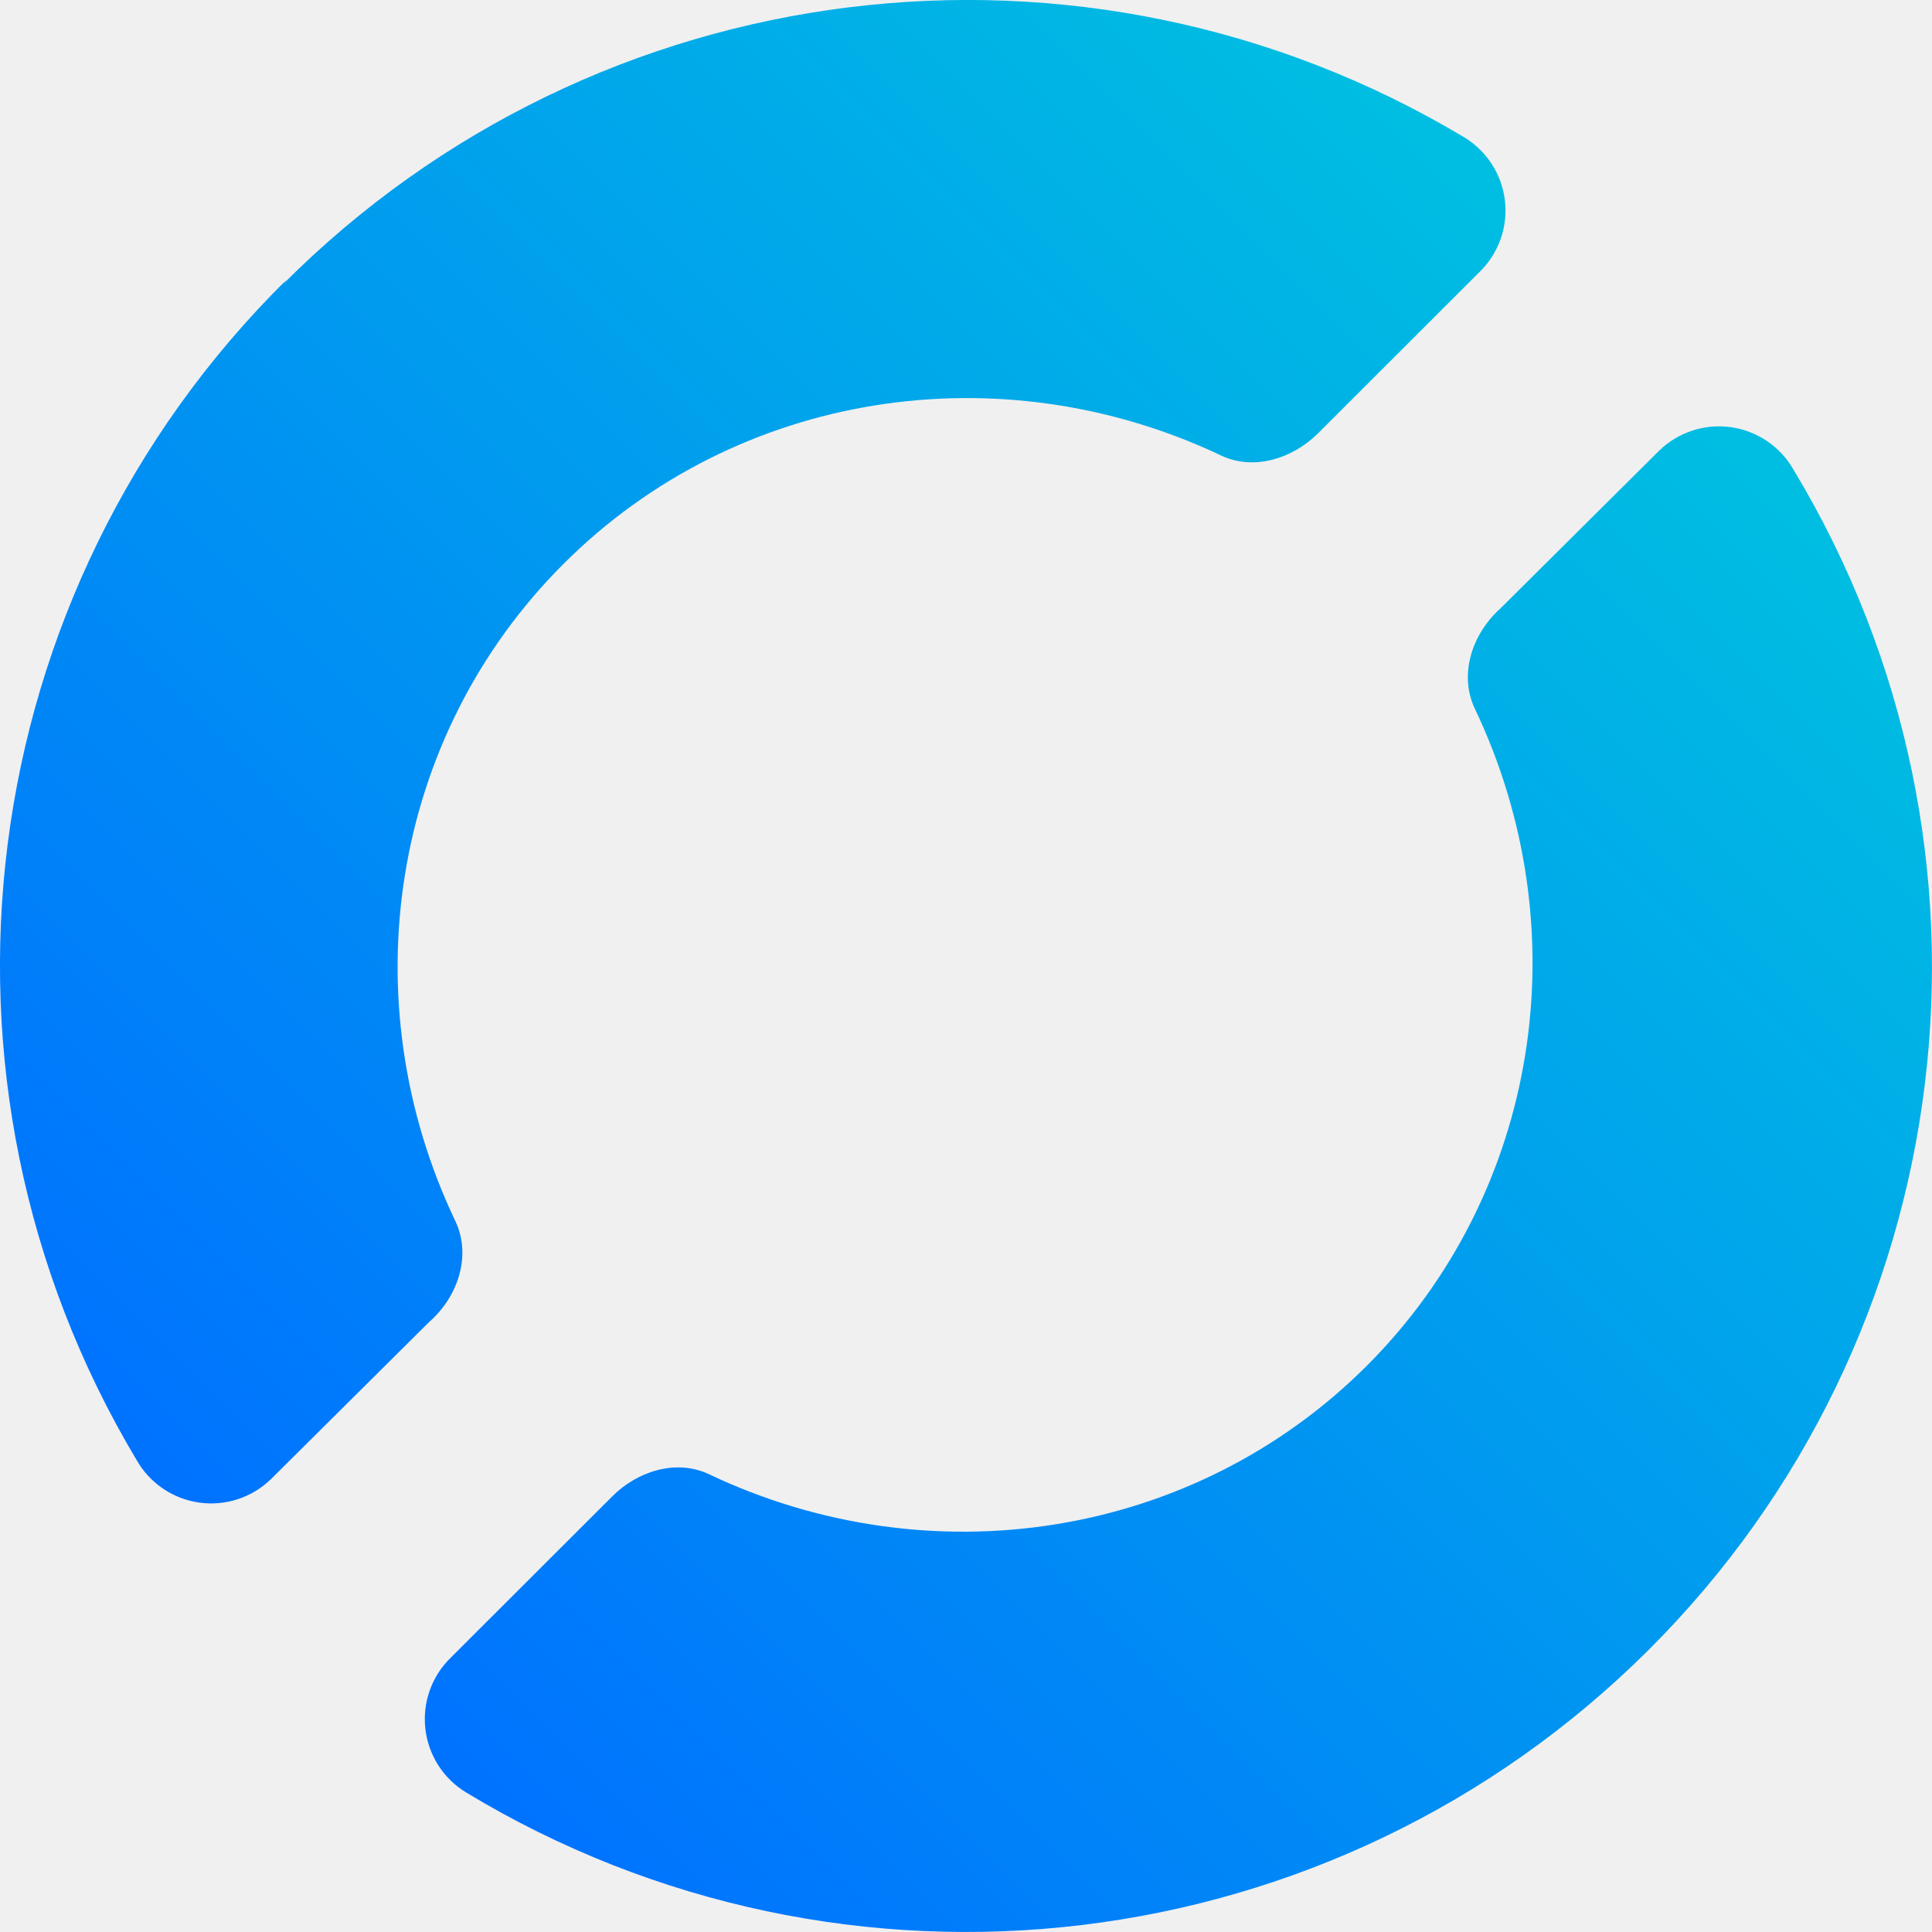
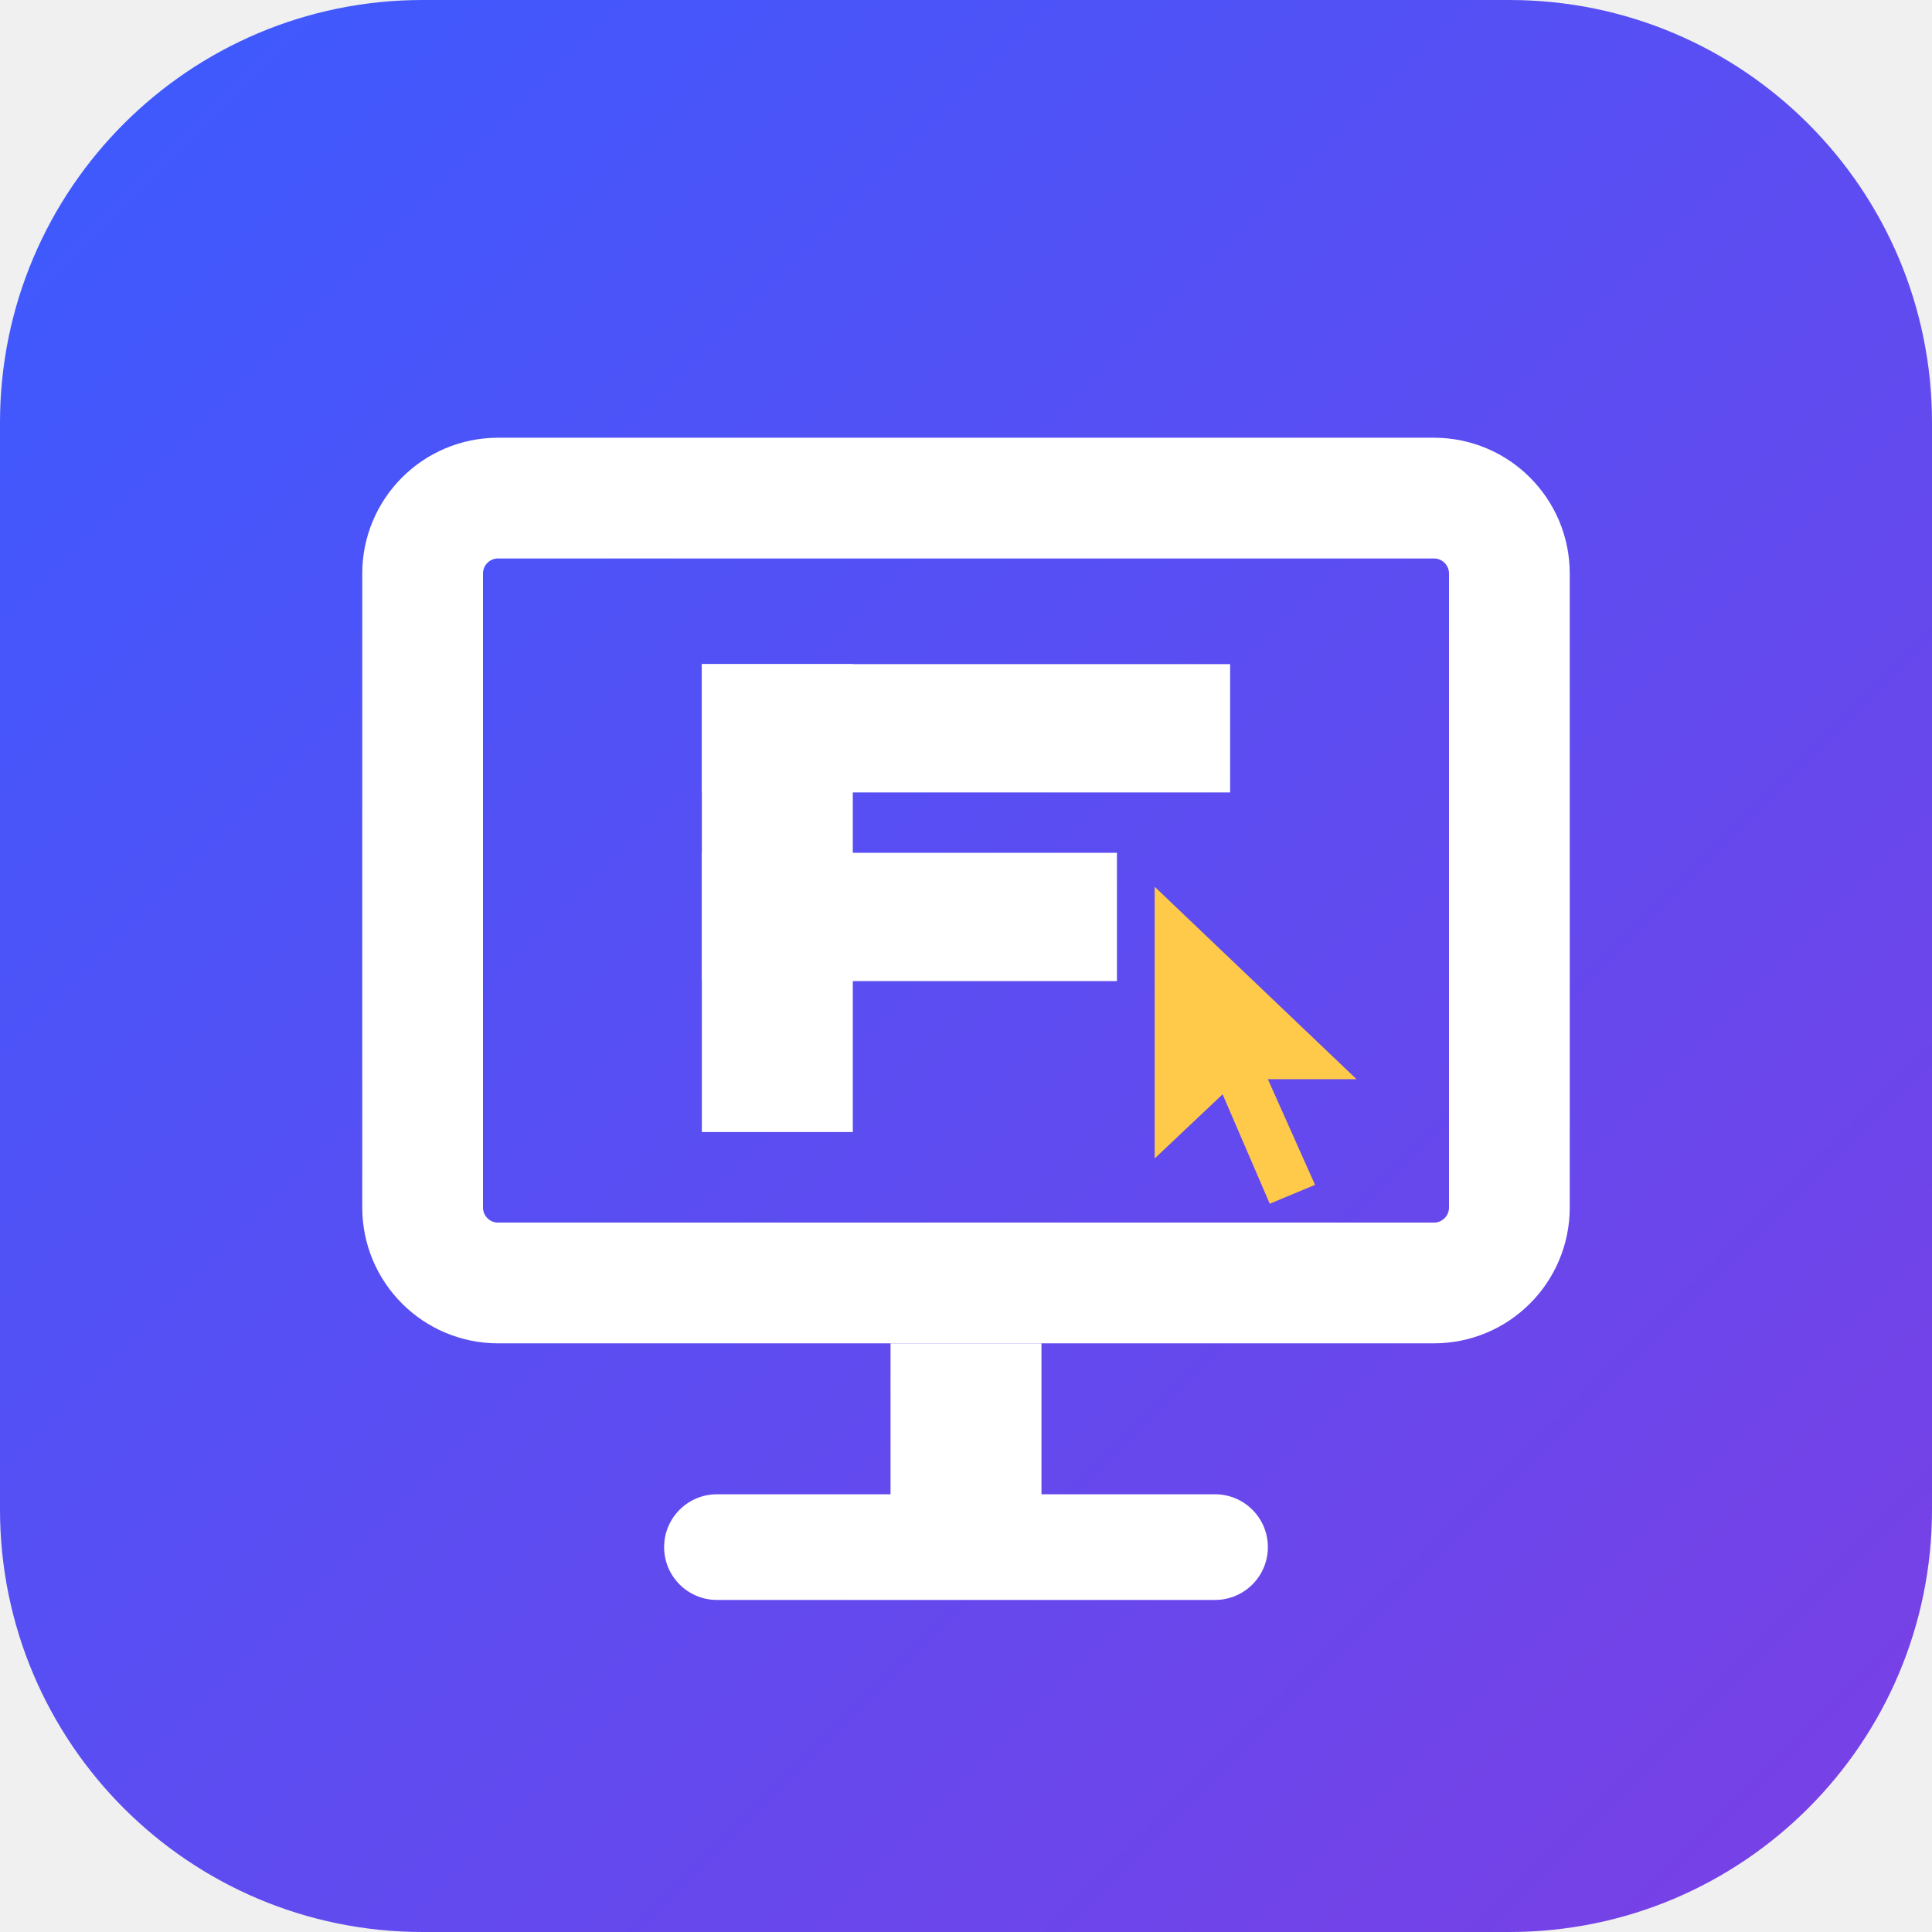
- <svg xmlns="http://www.w3.org/2000/svg" xmlns:xlink="http://www.w3.org/1999/xlink" xml:space="preserve" width="26" height="26" style="isolation:isolate" viewBox="66.993 897.484 26 26">
+ <svg xmlns="http://www.w3.org/2000/svg" viewBox="0 0 1024 1024" width="1024" height="1024">
  <defs>
-     <linearGradient xlink:href="#a" id="b" x1=".148" x2=".845" y1=".851" y2=".154" gradientTransform="matrix(26.00048 0 0 25.99935 66.993 897.485)" gradientUnits="userSpaceOnUse" />
+     <linearGradient id="fd-bg" x1="0" y1="0" x2="1" y2="1">
+       <stop offset="0" stop-color="#3B5BFF" />
+       <stop offset="1" stop-color="#7B3FE4" />
+     </linearGradient>
  </defs>
-   <linearGradient id="a" x1=".148" x2=".845" y1=".851" y2=".154" gradientTransform="matrix(26.301 0 0 26.331 90.674 911.757)" gradientUnits="userSpaceOnUse">
-     <stop offset="0" stop-color="#004ba6" style="stop-color:#0071ff;stop-opacity:1" />
-     <stop offset="1" stop-color="#00bfe1" style="stop-color:#00bfe1;stop-opacity:1" />
-   </linearGradient>
-   <path fill="url(#a)" d="m89.318 903.552-2.135 2.122c-.376.337-.558.879-.347 1.337 1.422 2.976.882 6.524-1.452 8.856-2.335 2.331-5.887 2.87-8.866 1.449-.439-.197-.954-.03-1.292.312l-2.17 2.167a1.154 1.154 0 0 0 .208 1.81 13.005 13.005 0 0 0 15.91-1.912 12.97 12.97 0 0 0 1.956-15.887 1.154 1.154 0 0 0-1.812-.254zm-18.467-2.305a12.969 12.969 0 0 0-2.02 15.885 1.154 1.154 0 0 0 1.812.254l2.124-2.11c.385-.336.572-.884.359-1.348-1.423-2.976-.884-6.524 1.451-8.856 2.334-2.332 5.887-2.871 8.866-1.45.434.194.942.033 1.281-.3l2.182-2.18a1.152 1.152 0 0 0-.208-1.81 13.009 13.009 0 0 0-15.893 1.973z" style="fill:url(#b);stroke-width:.988" />
+   <rect width="1024" height="1024" rx="224" fill="url(#fd-bg)" />
+   <rect x="224.0" y="264.0" width="576.0" height="416.0" rx="40.0" fill="none" stroke="#FFFFFF" stroke-width="64" />
+   <rect x="472" y="712" width="80" height="84" fill="#FFFFFF" />
+   <rect x="372" y="352" width="80" height="248" fill="#FFFFFF" />
+   <rect x="372" y="352" width="280" height="68" fill="#FFFFFF" />
+   <rect x="372" y="452" width="220" height="68" fill="#FFFFFF" />
+   <rect x="352" y="792" width="320" height="56" rx="28" fill="#FFFFFF" />
+   <polygon points="612,470 612,614 648,580 673,638 697,628 672,572 719,572" fill="#FFC94A" stroke-linejoin="round" />
</svg>
